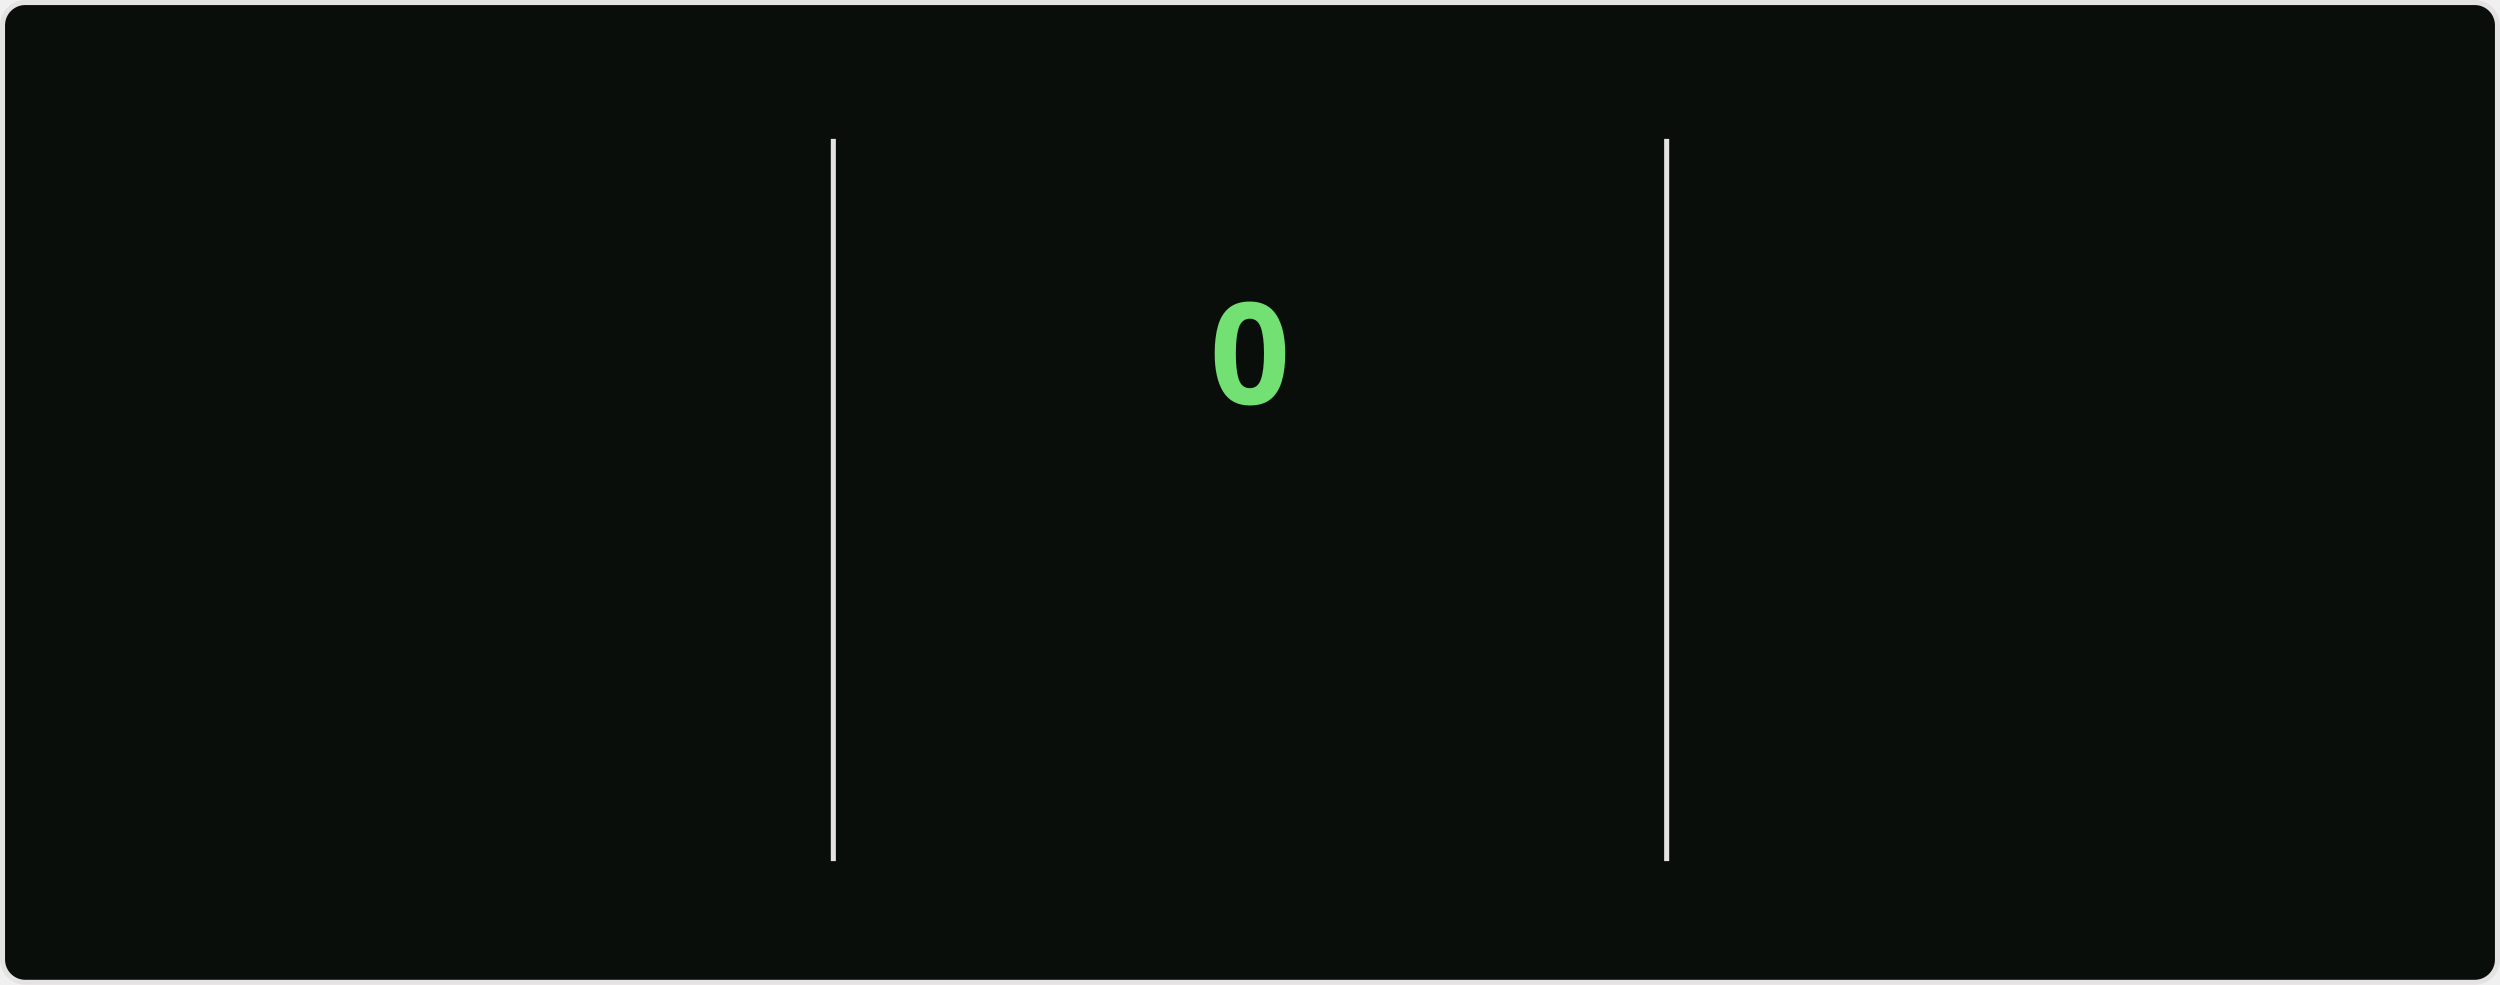
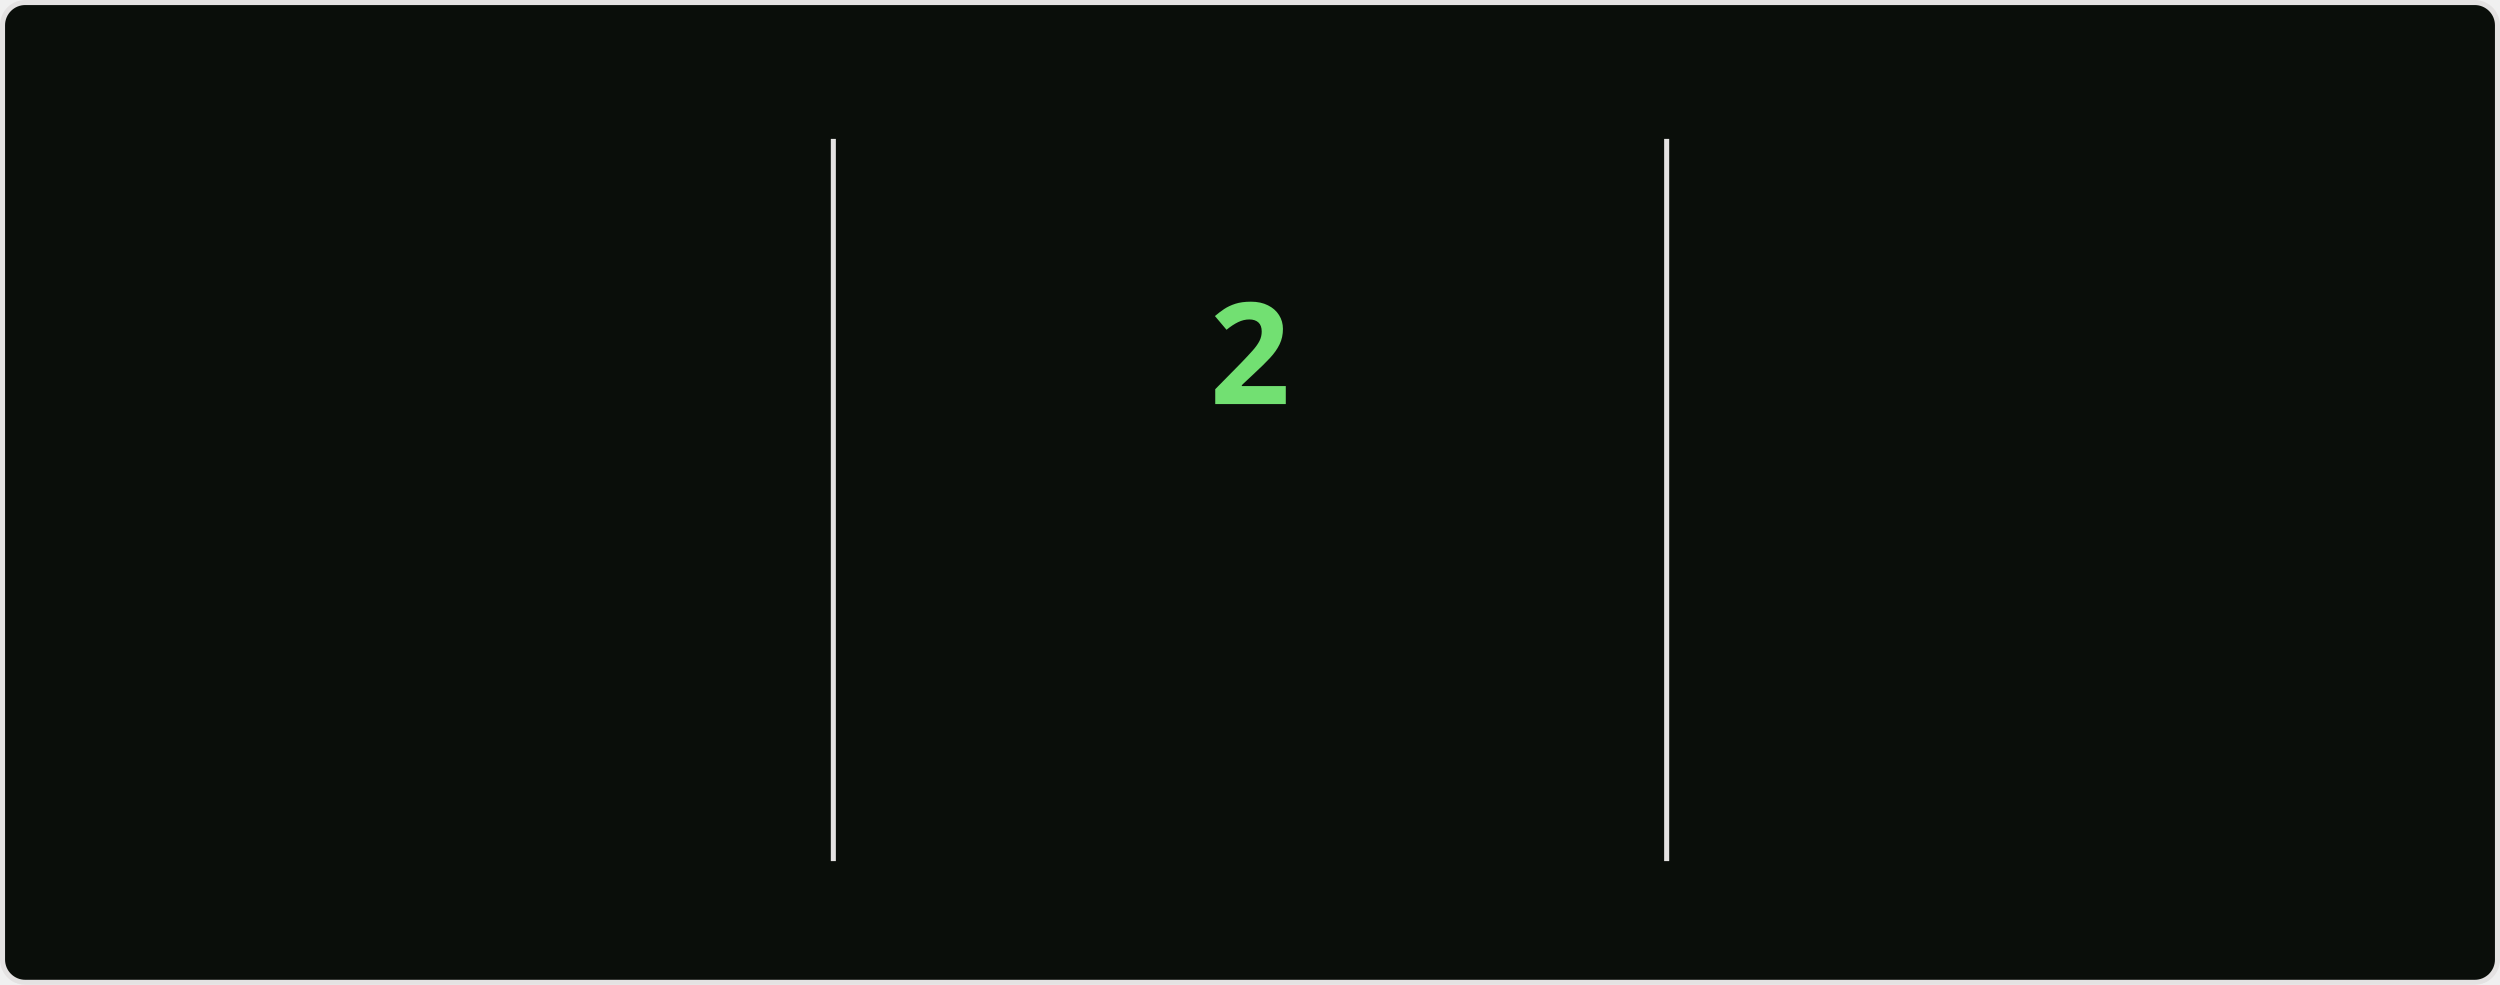
<svg xmlns="http://www.w3.org/2000/svg" style="isolation: isolate" viewBox="0 0 495 195" width="495px" height="195px" direction="ltr">
  <style>
    @keyframes currstreak {
      0% { font-size: 3px; opacity: 0.2; }
      80% { font-size: 34px; opacity: 1; }
      100% { font-size: 28px; opacity: 1; }
    }
    @keyframes fadein {
      0% { opacity: 0; }
      100% { opacity: 1; }
    }
    .big-number {
      font-family: "Segoe UI", Ubuntu, sans-serif;
      font-weight: 700;
      font-size: 28px;
      fill: #bfd5b5;
    }
    .label {
      font-family: "Segoe UI", Ubuntu, sans-serif;
      font-weight: 400;
      font-size: 14px;
      fill: #bfd5b5;
    }
    .range-text {
      font-family: "Segoe UI", Ubuntu, sans-serif;
      font-weight: 400;
      font-size: 12px;
      fill: #8db87a;
    }
    .current-streak-num {
      font-family: "Segoe UI", Ubuntu, sans-serif;
      font-weight: 700;
      font-size: 28px;
      fill: #72e072;
    }</style>
  <defs>
    <clipPath id="outer_rectangle">
      <rect width="495" height="195" rx="4.5" />
    </clipPath>
    <mask id="mask_out_ring_behind_fire">
      <rect width="495" height="195" fill="white" />
      <ellipse id="mask-ellipse" cx="247.5" cy="32" rx="13" ry="18" fill="black" />
    </mask>
  </defs>
  <g clip-path="url(#outer_rectangle)">
    <g style="isolation: isolate">
      <rect fill="#0a0e0a" rx="4.5" x="0.5" y="0.5" width="494" height="194" stroke="#e4e2e2" />
    </g>
    <g style="isolation: isolate">
      <line x1="165" y1="28" x2="165" y2="170" vector-effect="non-scaling-stroke" stroke-width="1" stroke="#e4e2e2" stroke-linejoin="miter" stroke-linecap="square" stroke-miterlimit="3" />
      <line x1="330" y1="28" x2="330" y2="170" vector-effect="non-scaling-stroke" stroke-width="1" stroke="#e4e2e2" stroke-linejoin="miter" stroke-linecap="square" stroke-miterlimit="3" />
    </g>
    <g style="isolation: isolate">
      <g transform="translate(82.5, 48)">
        <text x="0" y="32" stroke-width="0" text-anchor="middle" class="big-number" style="opacity: 0; animation: fadein 0.5s linear forwards 0.6s">
            3.5K
          </text>
      </g>
      <g transform="translate(82.5, 84)">
        <text x="0" y="32" stroke-width="0" text-anchor="middle" class="label" style="opacity: 0; animation: fadein 0.5s linear forwards 0.7s">
            Total Contributions
          </text>
      </g>
      <g transform="translate(82.5, 114)">
        <text x="0" y="32" stroke-width="0" text-anchor="middle" class="range-text" style="opacity: 0; animation: fadein 0.5s linear forwards 0.8s">
            Sep 14 - Present
          </text>
      </g>
    </g>
    <g style="isolation: isolate">
      <g mask="url(#mask_out_ring_behind_fire)">
        <circle cx="247.5" cy="71" r="40" fill="none" stroke="#bfd5b5" stroke-width="5" style="opacity: 0; animation: fadein 0.5s linear forwards 0.4s" />
      </g>
      <g transform="translate(247.5, 19.5)" stroke-opacity="0" style="opacity: 0; animation: fadein 0.5s linear forwards 0.6s">
        <path d="M -12 -0.5 L 15 -0.5 L 15 23.5 L -12 23.5 L -12 -0.5 Z" fill="none" />
        <path d="M 1.5 0.67 C 1.5 0.67 2.24 3.32 2.24 5.47 C 2.24 7.53 0.89 9.2 -1.17 9.2 C -3.23 9.2 -4.79 7.53 -4.79 5.47 L -4.76 5.11 C -6.78 7.51 -8 10.62 -8 13.99 C -8 18.41 -4.42 22 0 22 C 4.42 22 8 18.41 8 13.99 C 8 8.6 5.41 3.79 1.5 0.67 Z M -0.29 19 C -2.07 19 -3.51 17.6 -3.51 15.86 C -3.51 14.24 -2.46 13.1 -0.7 12.74 C 1.07 12.38 2.9 11.53 3.92 10.16 C 4.31 11.45 4.51 12.81 4.51 14.2 C 4.51 16.85 2.36 19 -0.29 19 Z" fill="#bfd5b5" stroke-opacity="0" />
      </g>
      <g transform="translate(247.5, 48)">
        <text x="0" y="32" stroke-width="0" text-anchor="middle" class="current-streak-num" style="animation: currstreak 0.6s linear forwards">
-             0
+             2
          </text>
      </g>
      <g transform="translate(247.5, 108)">
        <text x="0" y="32" stroke-width="0" text-anchor="middle" class="label" style="opacity: 0; animation: fadein 0.5s linear forwards 0.9s">
            Current Streak
          </text>
      </g>
      <g transform="translate(247.5, 145)">
        <text x="0" y="21" stroke-width="0" text-anchor="middle" class="range-text" style="opacity: 0; animation: fadein 0.5s linear forwards 0.9s">
-             0 days
+             Sep 12 - Sep 13
          </text>
      </g>
    </g>
    <g style="isolation: isolate">
      <g transform="translate(412.5, 48)">
        <text x="0" y="32" stroke-width="0" text-anchor="middle" class="big-number" style="opacity: 0; animation: fadein 0.5s linear forwards 1.2s">
            27
          </text>
      </g>
      <g transform="translate(412.5, 84)">
        <text x="0" y="32" stroke-width="0" text-anchor="middle" class="label" style="opacity: 0; animation: fadein 0.5s linear forwards 1.3s">
            Longest Streak
          </text>
      </g>
      <g transform="translate(412.5, 114)">
        <text x="0" y="32" stroke-width="0" text-anchor="middle" class="range-text" style="opacity: 0; animation: fadein 0.5s linear forwards 1.4s">
            Jul 27 - Aug 22
          </text>
      </g>
    </g>
  </g>
</svg>
